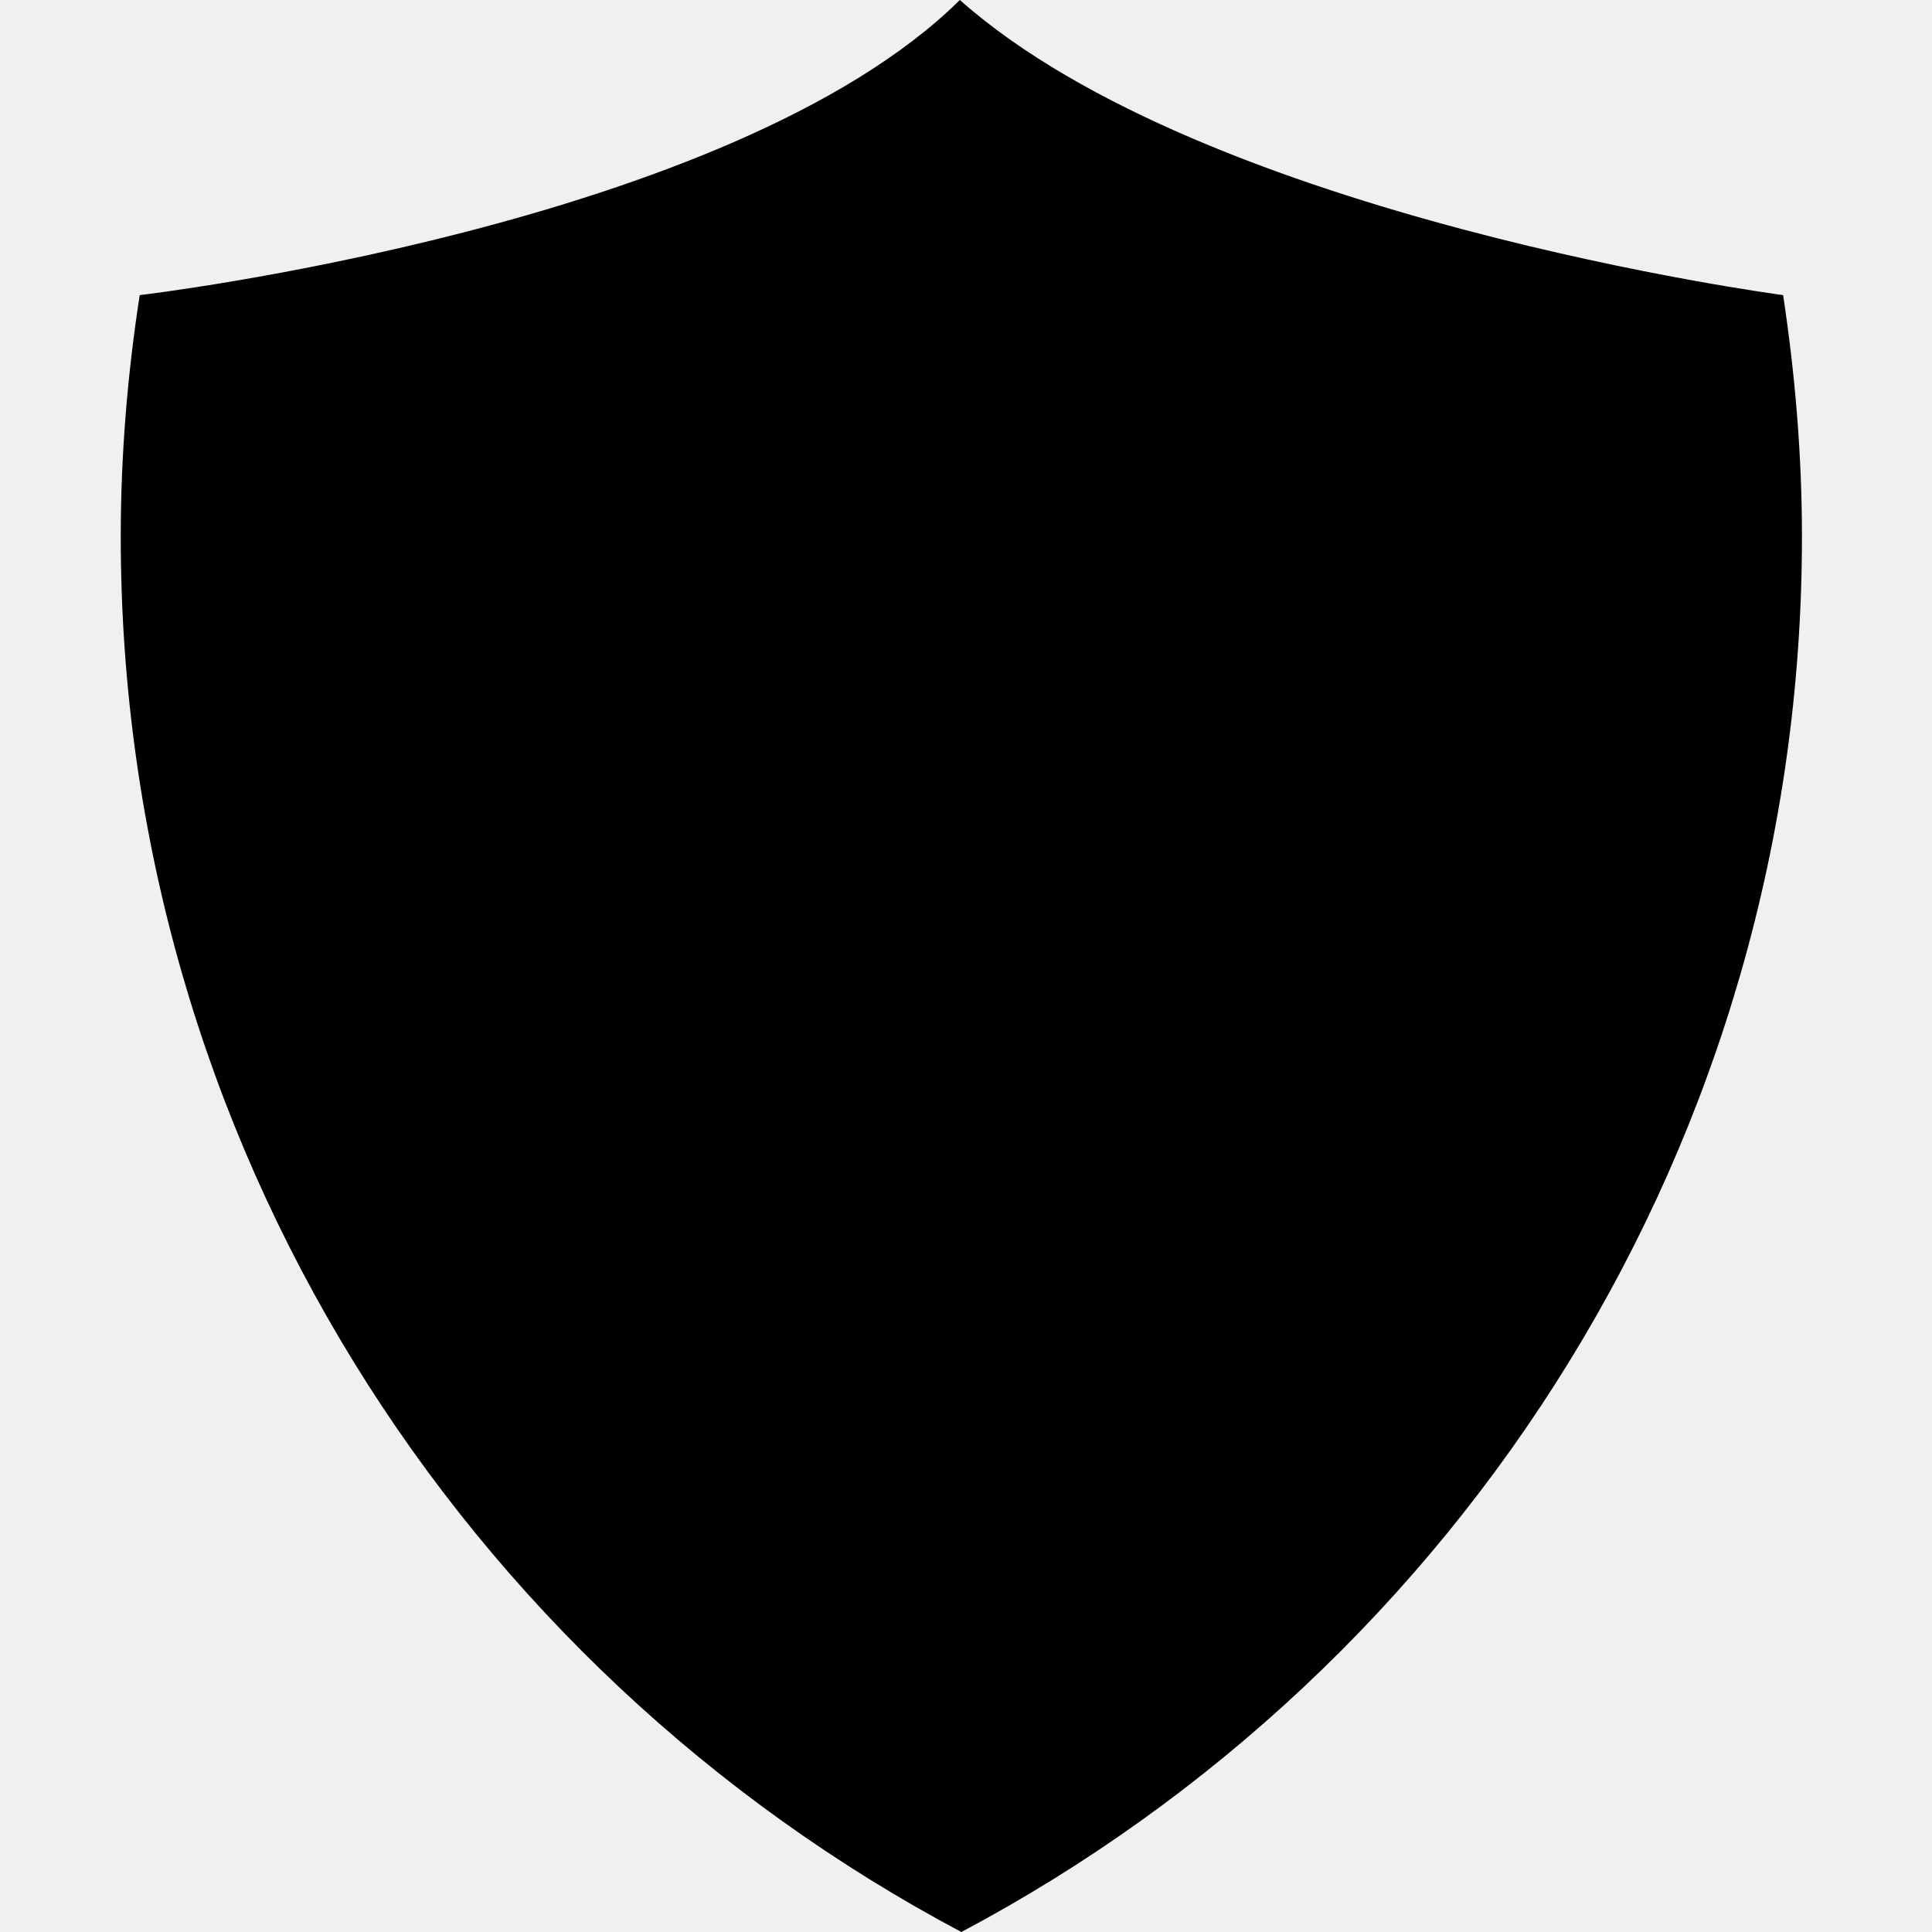
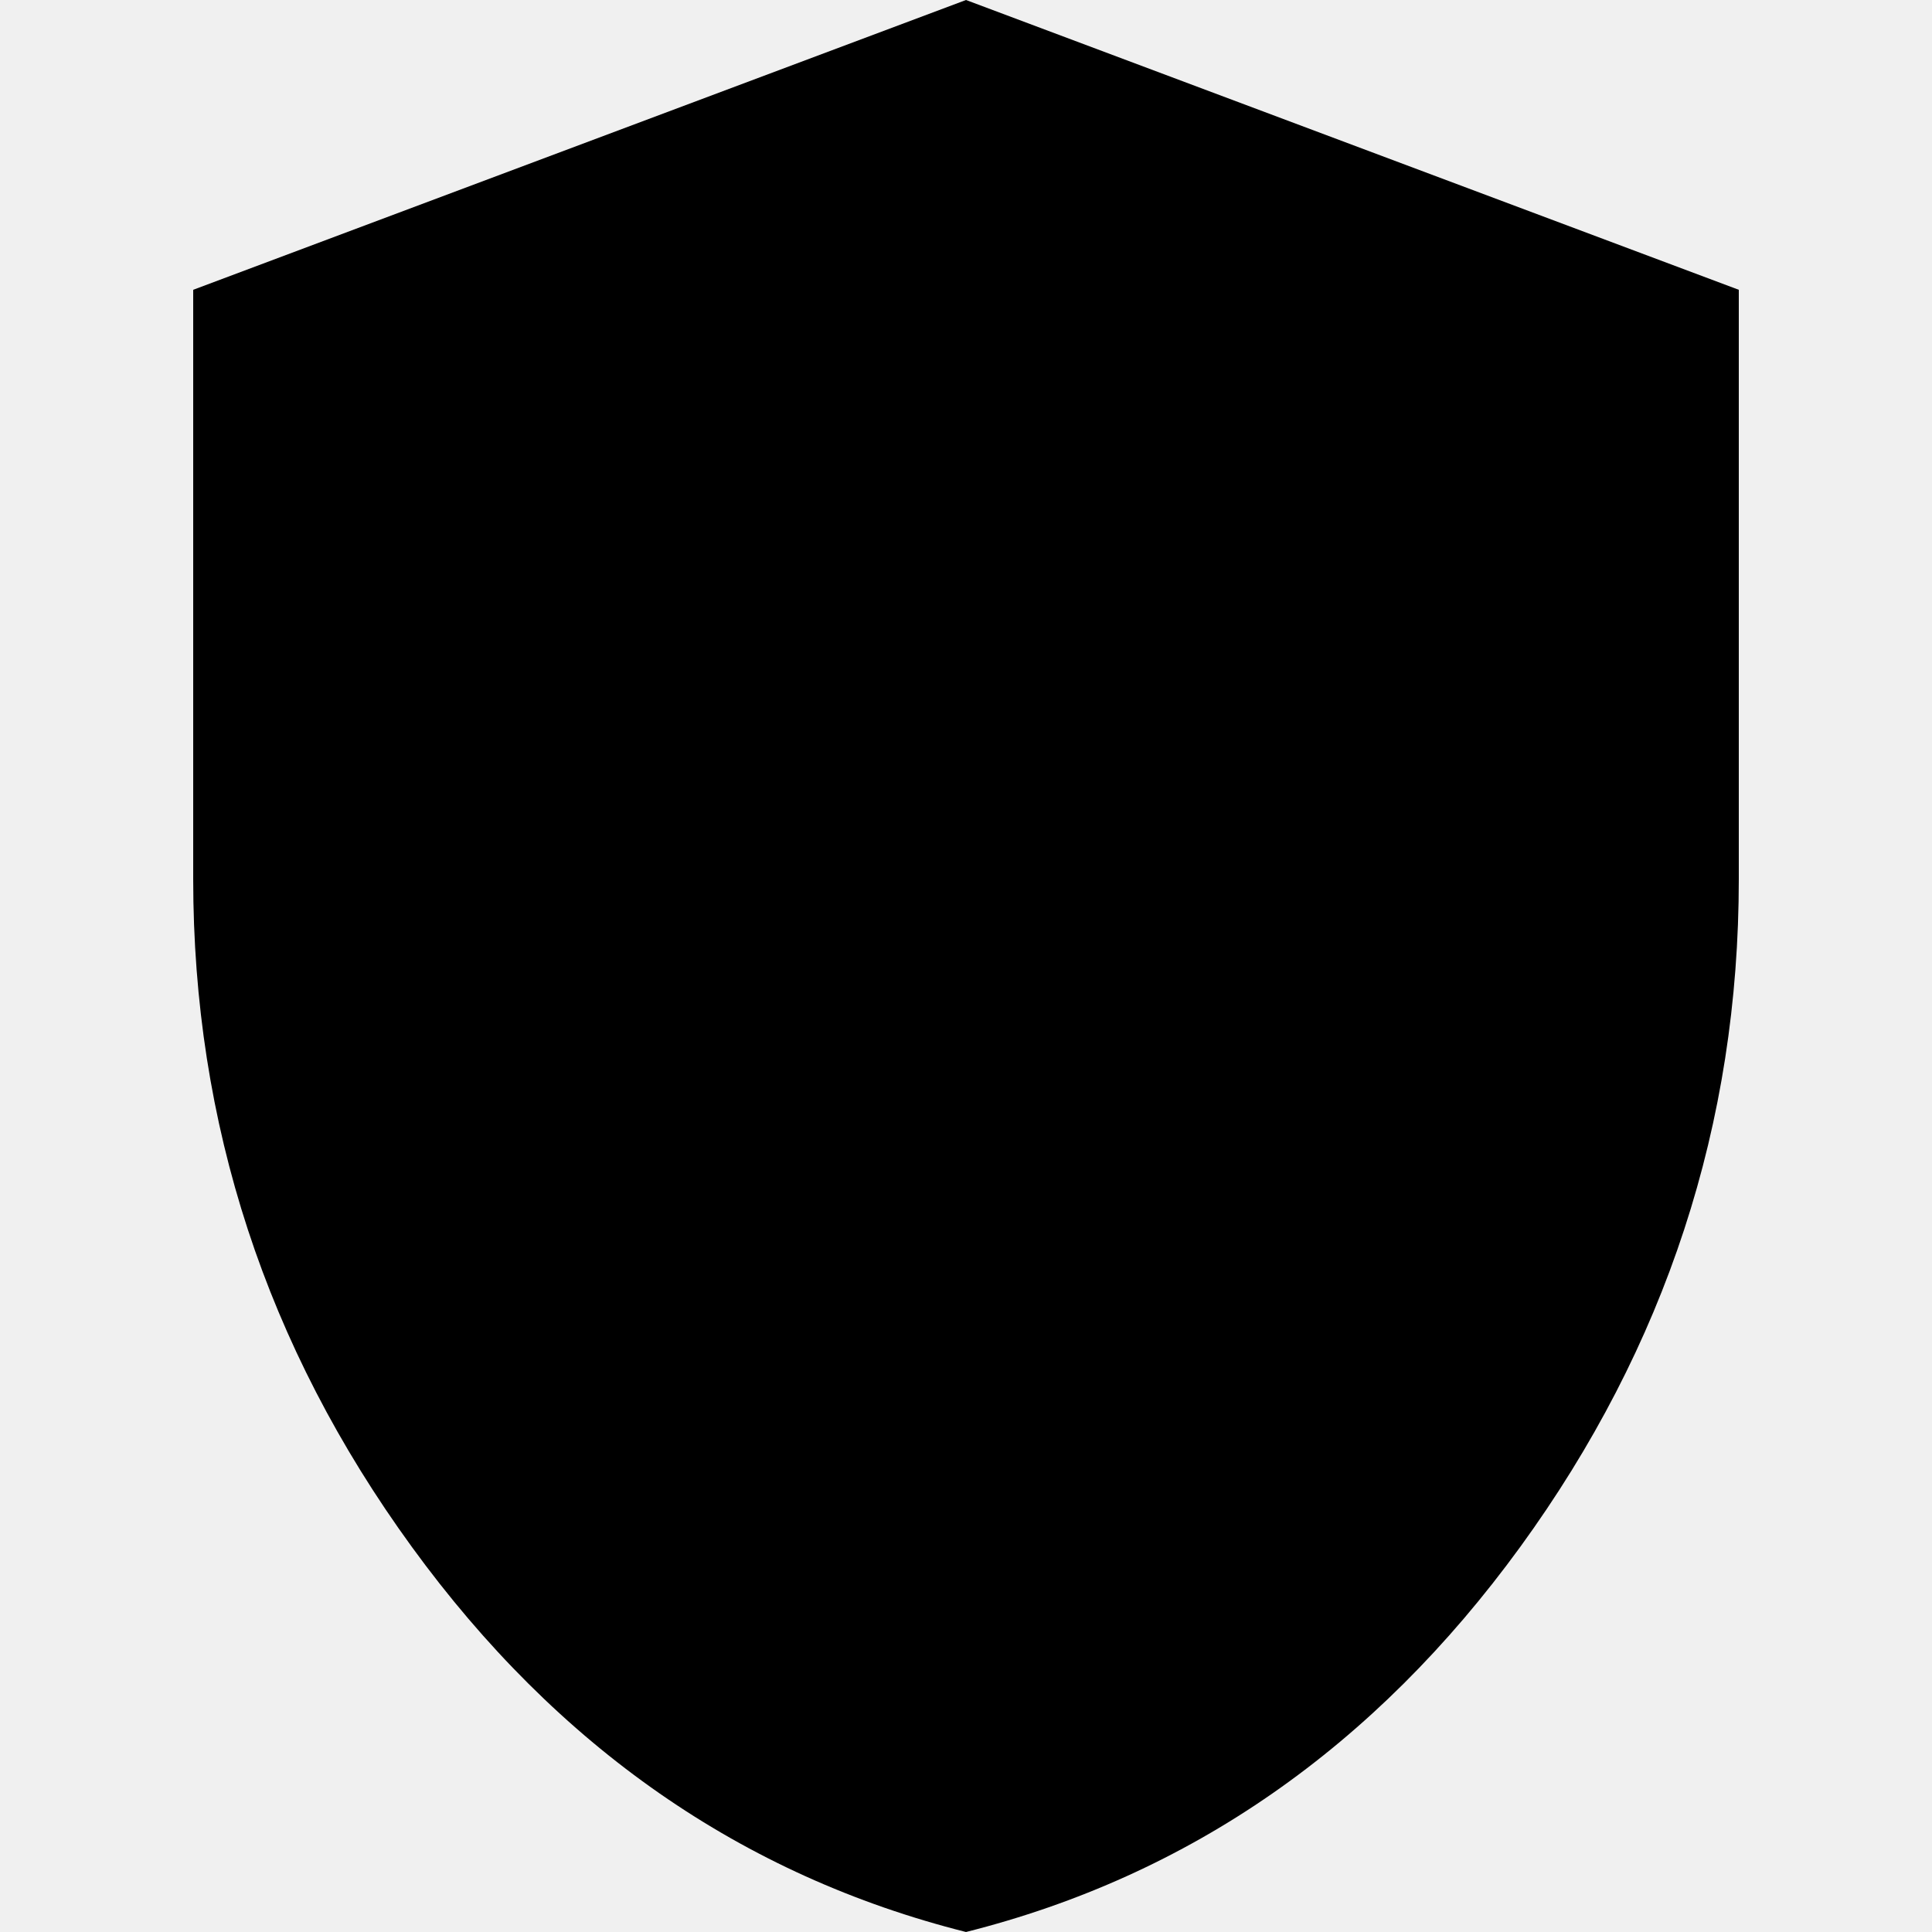
- <svg xmlns="http://www.w3.org/2000/svg" enable-background="new 0 0 100 100" xml:space="preserve" height="32" viewBox="0 0 32 32" width="32" version="1.1" y="0px" x="0px" id="svg4">
-   <defs id="defs8" />
-   <path fill="#fff" d="m2.314 4.888c-0.202 1.308-0.314 2.642-0.314 4.002 0 10.022 5.647 18.72 13.923 23.11 8.276-4.39 13.923-13.088 13.923-23.11 0-1.36-0.114-2.694-0.312-4.002 0 0-9.545-1.26-13.636-4.888-3.784 3.742-13.584 4.888-13.584 4.888z" id="path2" style="fill:#000000;fill-opacity:1;opacity:1" />
+ <svg xmlns="http://www.w3.org/2000/svg" viewBox="0 0 32 32" width="32" height="32" xml:space="preserve" style="fill-rule:evenodd;clip-rule:evenodd;stroke-linejoin:round;stroke-miterlimit:2">
+   <path d="M12 22c-2.317-.583-4.229-1.913-5.737-3.987C4.754 15.938 4 13.633 4 11.1V5l8-3 8 3v6.1c0 2.533-.754 4.838-2.262 6.913C16.229 20.087 14.317 21.417 12 22Z" style="fill-rule:nonzero" transform="matrix(1.6 0 0 1.6 -3.2 -3.2)" />
</svg>
